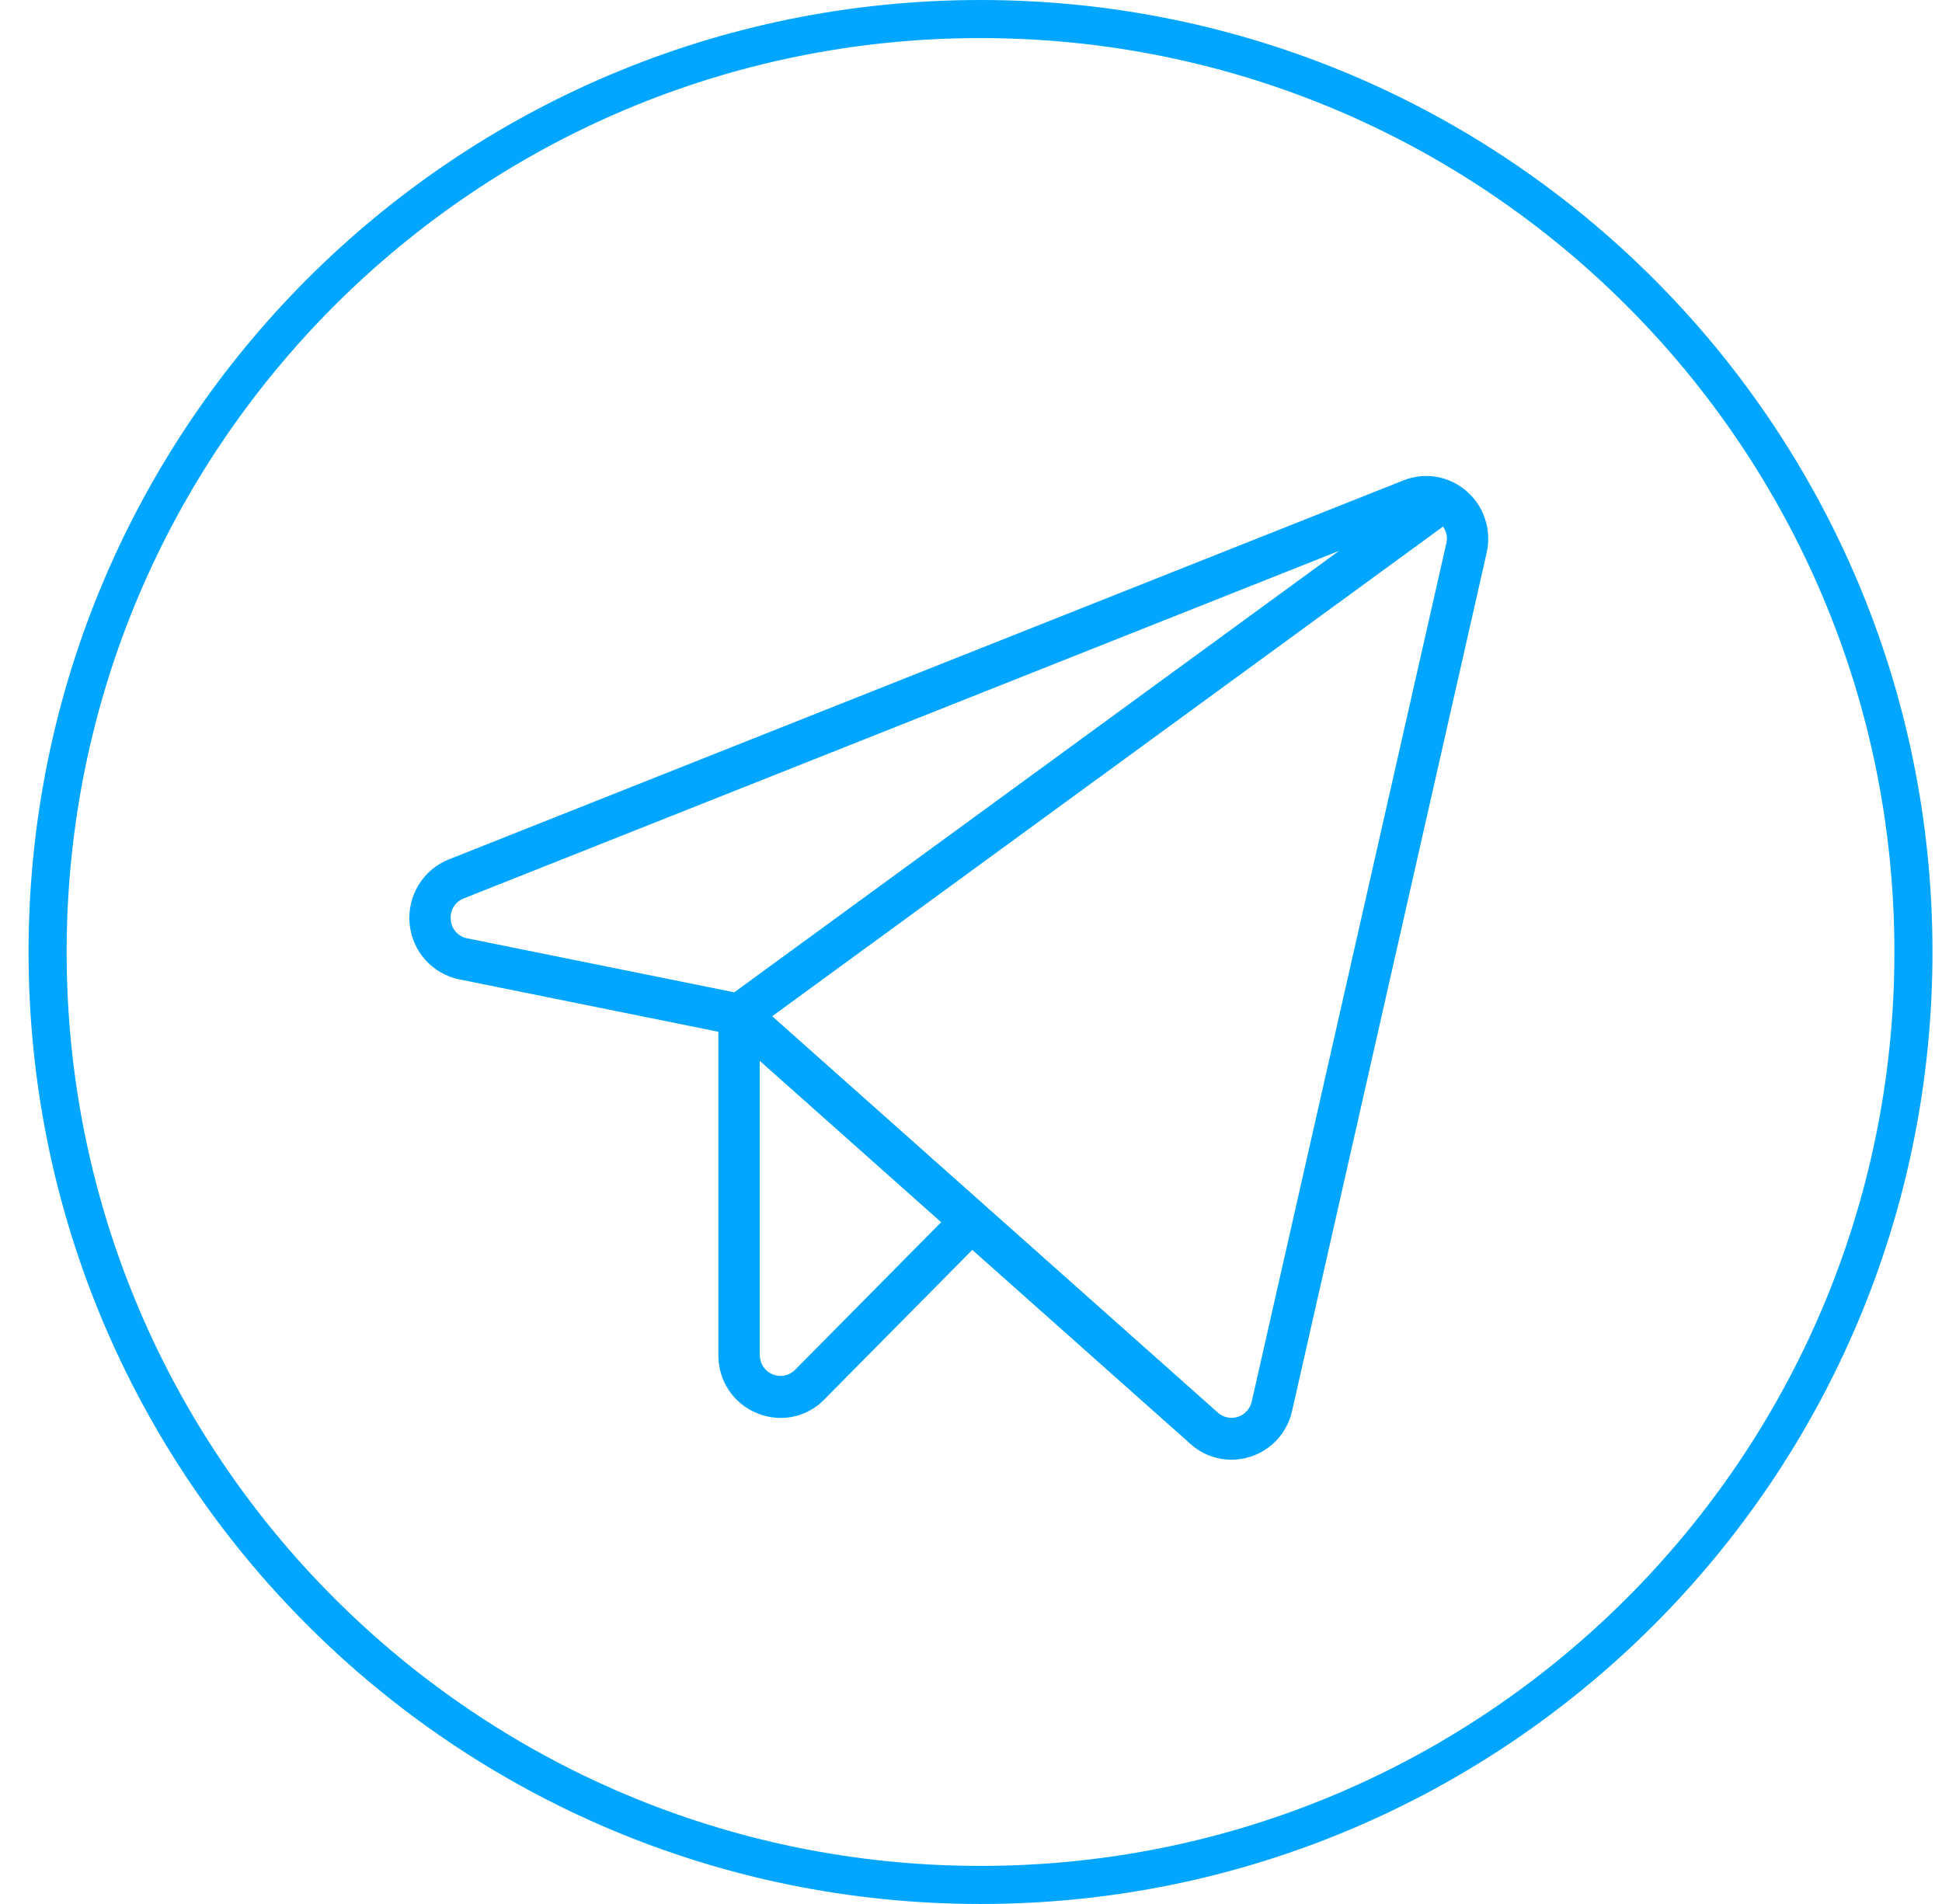
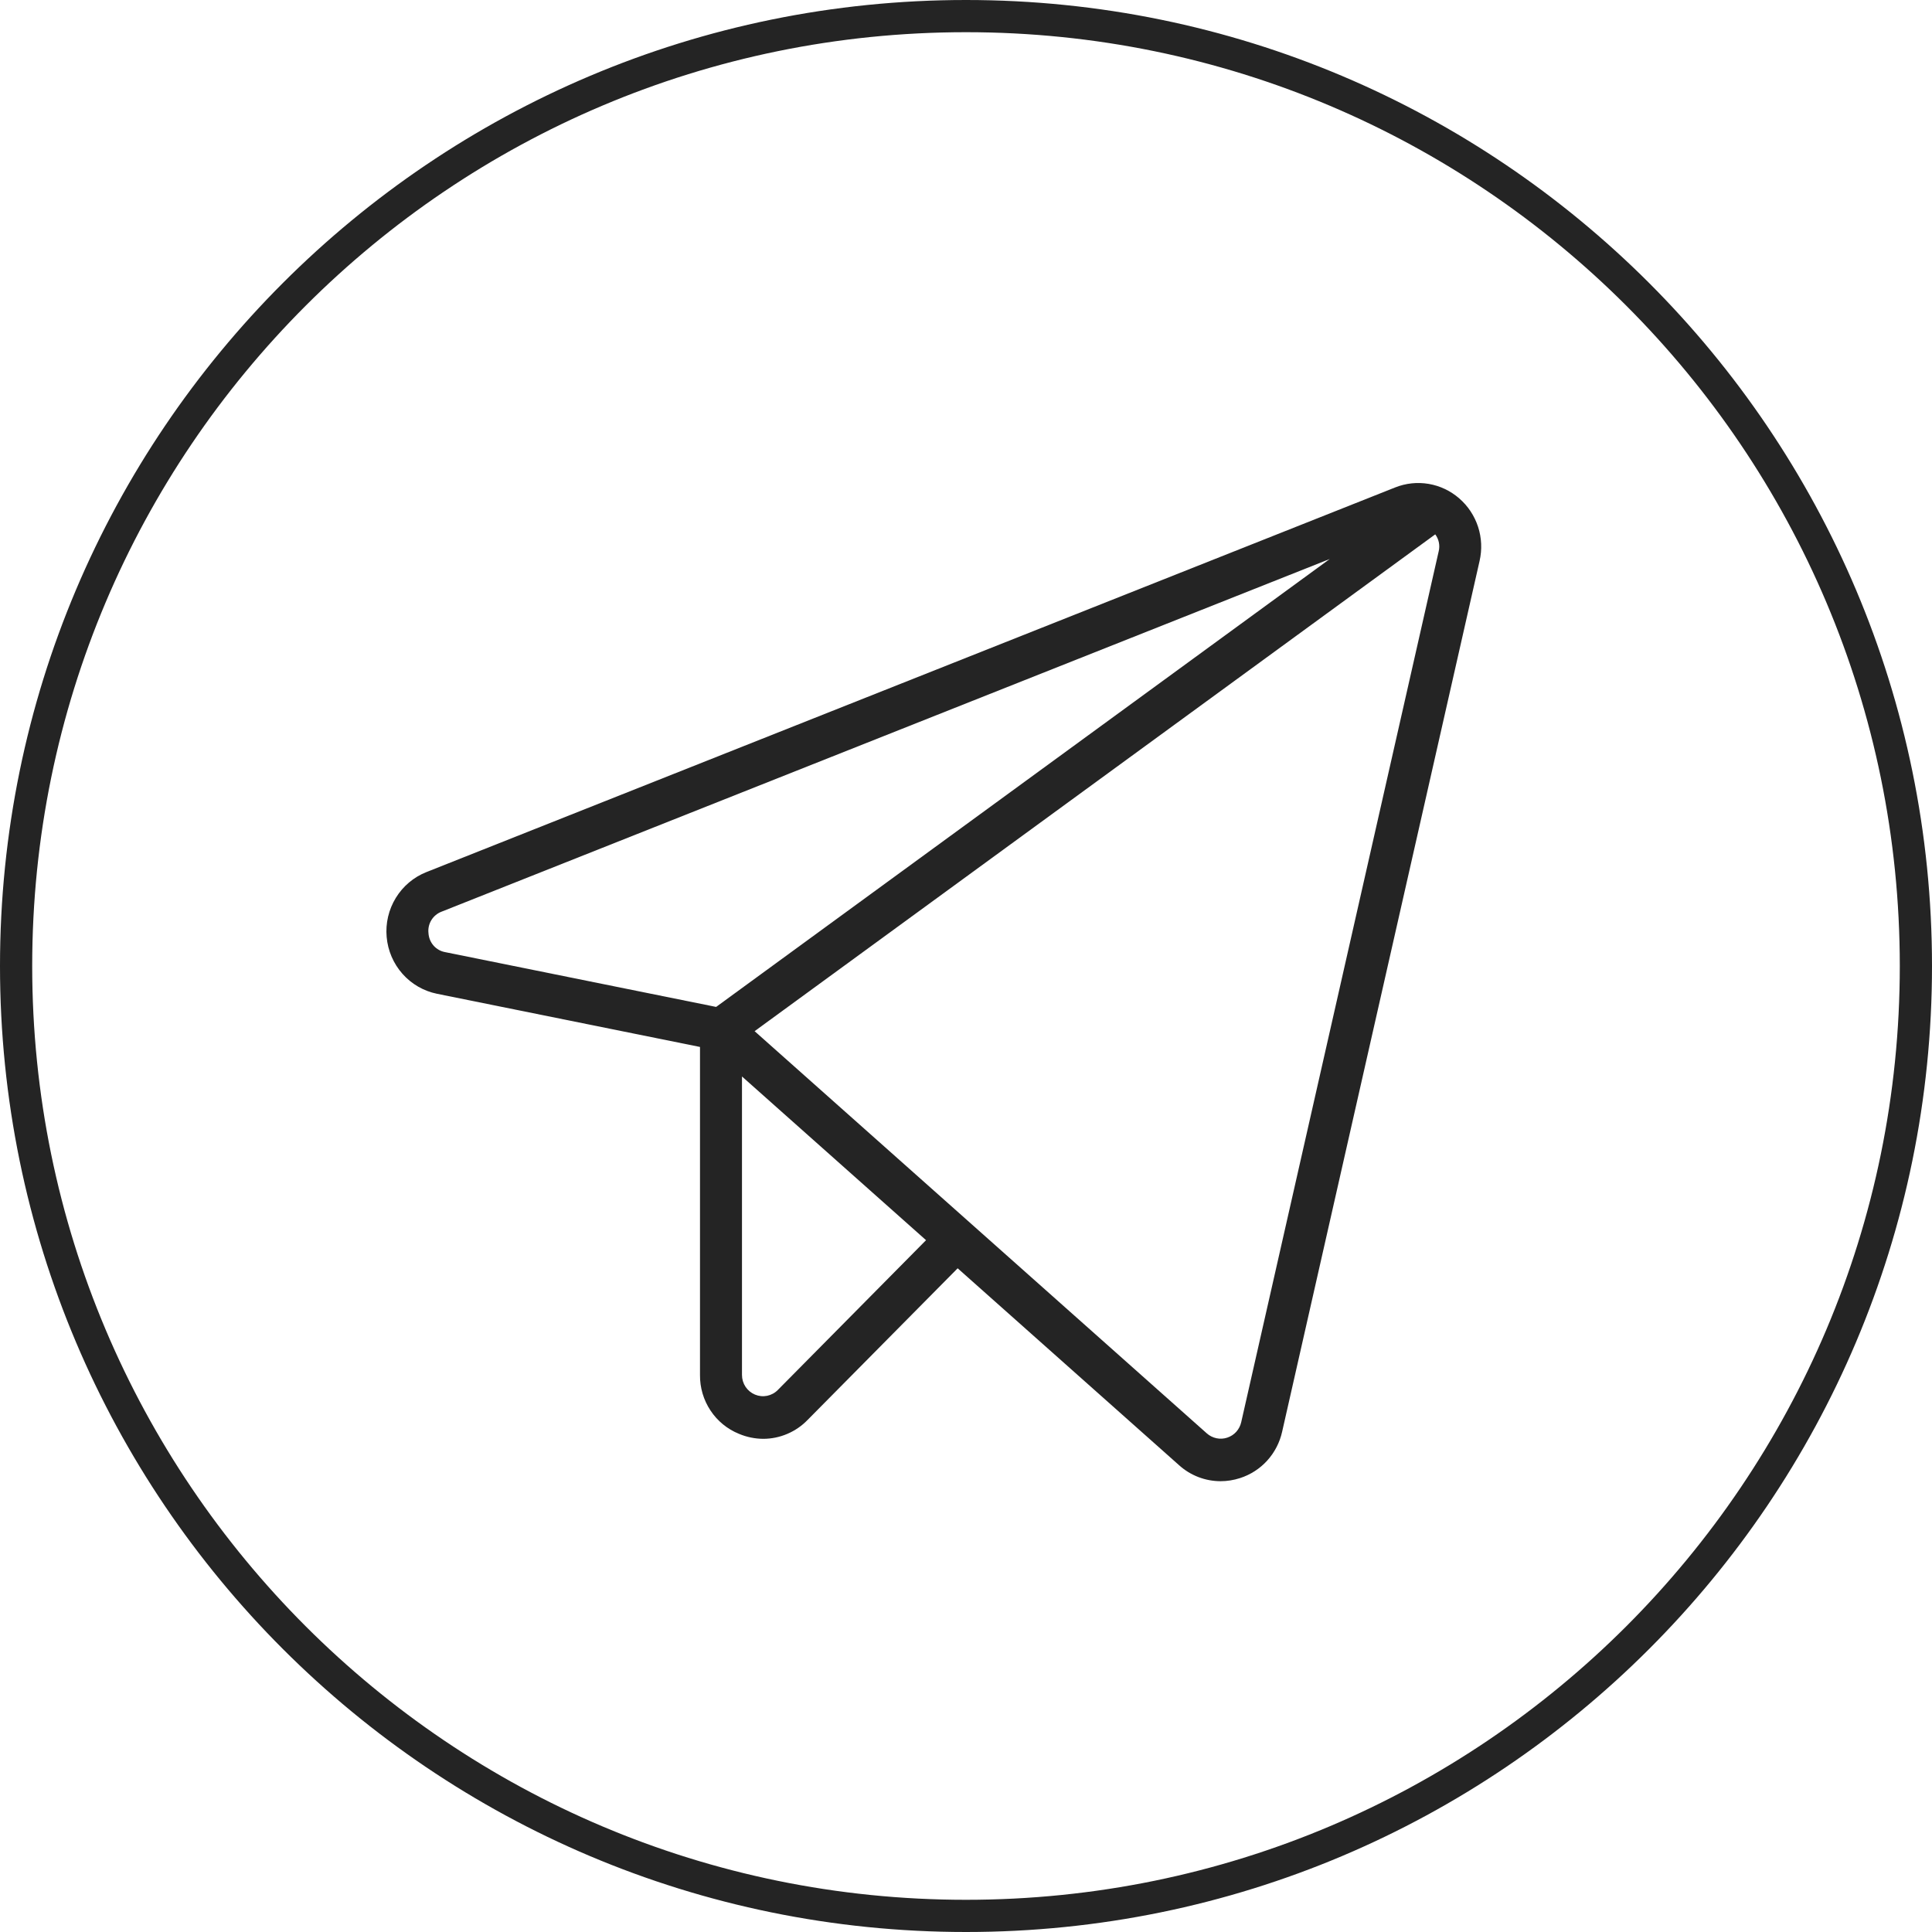
- <svg xmlns="http://www.w3.org/2000/svg" width="51" height="50" viewBox="0 0 51 50" fill="none">
-   <path d="M38.516 12.9C38.292 12.704 38.018 12.573 37.726 12.523C37.433 12.473 37.133 12.505 36.857 12.615L11.784 22.57C11.456 22.7 11.179 22.934 10.994 23.237C10.809 23.539 10.725 23.895 10.756 24.249C10.787 24.604 10.931 24.938 11.166 25.203C11.402 25.468 11.715 25.649 12.06 25.719L18.866 27.095V35.584C18.863 35.911 18.957 36.231 19.136 36.503C19.316 36.774 19.572 36.985 19.872 37.107C20.073 37.192 20.289 37.236 20.506 37.236C20.719 37.236 20.93 37.192 21.126 37.109C21.322 37.025 21.5 36.903 21.649 36.749L25.534 32.823L31.266 37.921C31.561 38.186 31.942 38.333 32.337 38.333C32.509 38.333 32.68 38.306 32.843 38.252C33.113 38.166 33.355 38.01 33.546 37.799C33.737 37.589 33.87 37.331 33.932 37.052L39.042 14.517C39.108 14.224 39.095 13.919 39.002 13.634C38.91 13.349 38.742 13.095 38.516 12.9ZM11.839 24.152C11.825 24.033 11.852 23.913 11.914 23.812C11.976 23.71 12.07 23.633 12.182 23.592L35.164 14.467L19.283 26.059L12.274 24.642C12.157 24.622 12.051 24.562 11.972 24.473C11.893 24.384 11.846 24.271 11.839 24.152ZM20.88 35.973C20.804 36.05 20.707 36.102 20.602 36.123C20.497 36.144 20.387 36.133 20.288 36.092C20.189 36.05 20.104 35.98 20.044 35.89C19.985 35.799 19.953 35.693 19.953 35.584V27.859L24.716 32.096L20.88 35.973ZM37.982 14.271L32.872 36.807C32.851 36.9 32.807 36.985 32.743 37.055C32.68 37.126 32.599 37.178 32.51 37.207C32.42 37.236 32.324 37.241 32.232 37.222C32.14 37.203 32.054 37.159 31.984 37.097L20.279 26.687L37.895 13.829C37.941 13.892 37.973 13.964 37.988 14.04C38.003 14.117 38.001 14.195 37.982 14.271Z" fill="#02A6FF" />
-   <circle cx="25.75" cy="25" r="24.5" stroke="#02A6FF" />
+ <svg xmlns="http://www.w3.org/2000/svg" width="60" height="60" viewBox="0 0 60 60" fill="none">
+   <path d="M45.32 15.48C45.05 15.244 44.722 15.088 44.371 15.028C44.02 14.968 43.659 15.006 43.328 15.138L13.241 27.084C12.848 27.24 12.515 27.521 12.293 27.884C12.07 28.247 11.97 28.673 12.008 29.099C12.045 29.524 12.218 29.926 12.5 30.244C12.782 30.562 13.158 30.779 13.573 30.863L21.739 32.514V42.701C21.735 43.093 21.848 43.477 22.064 43.803C22.279 44.129 22.587 44.382 22.947 44.528C23.188 44.63 23.446 44.683 23.708 44.684C23.963 44.683 24.216 44.631 24.451 44.53C24.686 44.43 24.9 44.284 25.079 44.099L29.741 39.388L36.619 45.505C36.973 45.824 37.431 45.999 37.905 46C38.111 46 38.316 45.967 38.512 45.903C38.835 45.799 39.126 45.612 39.355 45.359C39.584 45.106 39.744 44.797 39.818 44.463L45.95 17.42C46.03 17.069 46.014 16.703 45.903 16.361C45.791 16.019 45.59 15.714 45.32 15.48ZM13.307 28.982C13.29 28.84 13.322 28.696 13.397 28.574C13.472 28.453 13.585 28.36 13.718 28.311L41.297 17.36L22.24 31.271L13.828 29.57C13.689 29.546 13.561 29.475 13.466 29.368C13.372 29.261 13.316 29.125 13.307 28.982ZM24.156 43.167C24.065 43.26 23.949 43.322 23.823 43.348C23.696 43.373 23.565 43.36 23.446 43.31C23.327 43.26 23.225 43.176 23.153 43.068C23.081 42.959 23.043 42.832 23.043 42.701V33.431L28.759 38.515L24.156 43.167ZM44.679 17.125L38.547 44.168C38.522 44.28 38.468 44.382 38.392 44.467C38.316 44.551 38.219 44.613 38.111 44.648C38.004 44.683 37.889 44.69 37.779 44.666C37.668 44.643 37.565 44.591 37.48 44.516L23.435 32.024L44.573 16.595C44.629 16.67 44.667 16.756 44.686 16.848C44.704 16.94 44.702 17.035 44.679 17.125Z" fill="#242424" />
+   <circle cx="30" cy="30" r="29.5" stroke="#242424" />
</svg>
